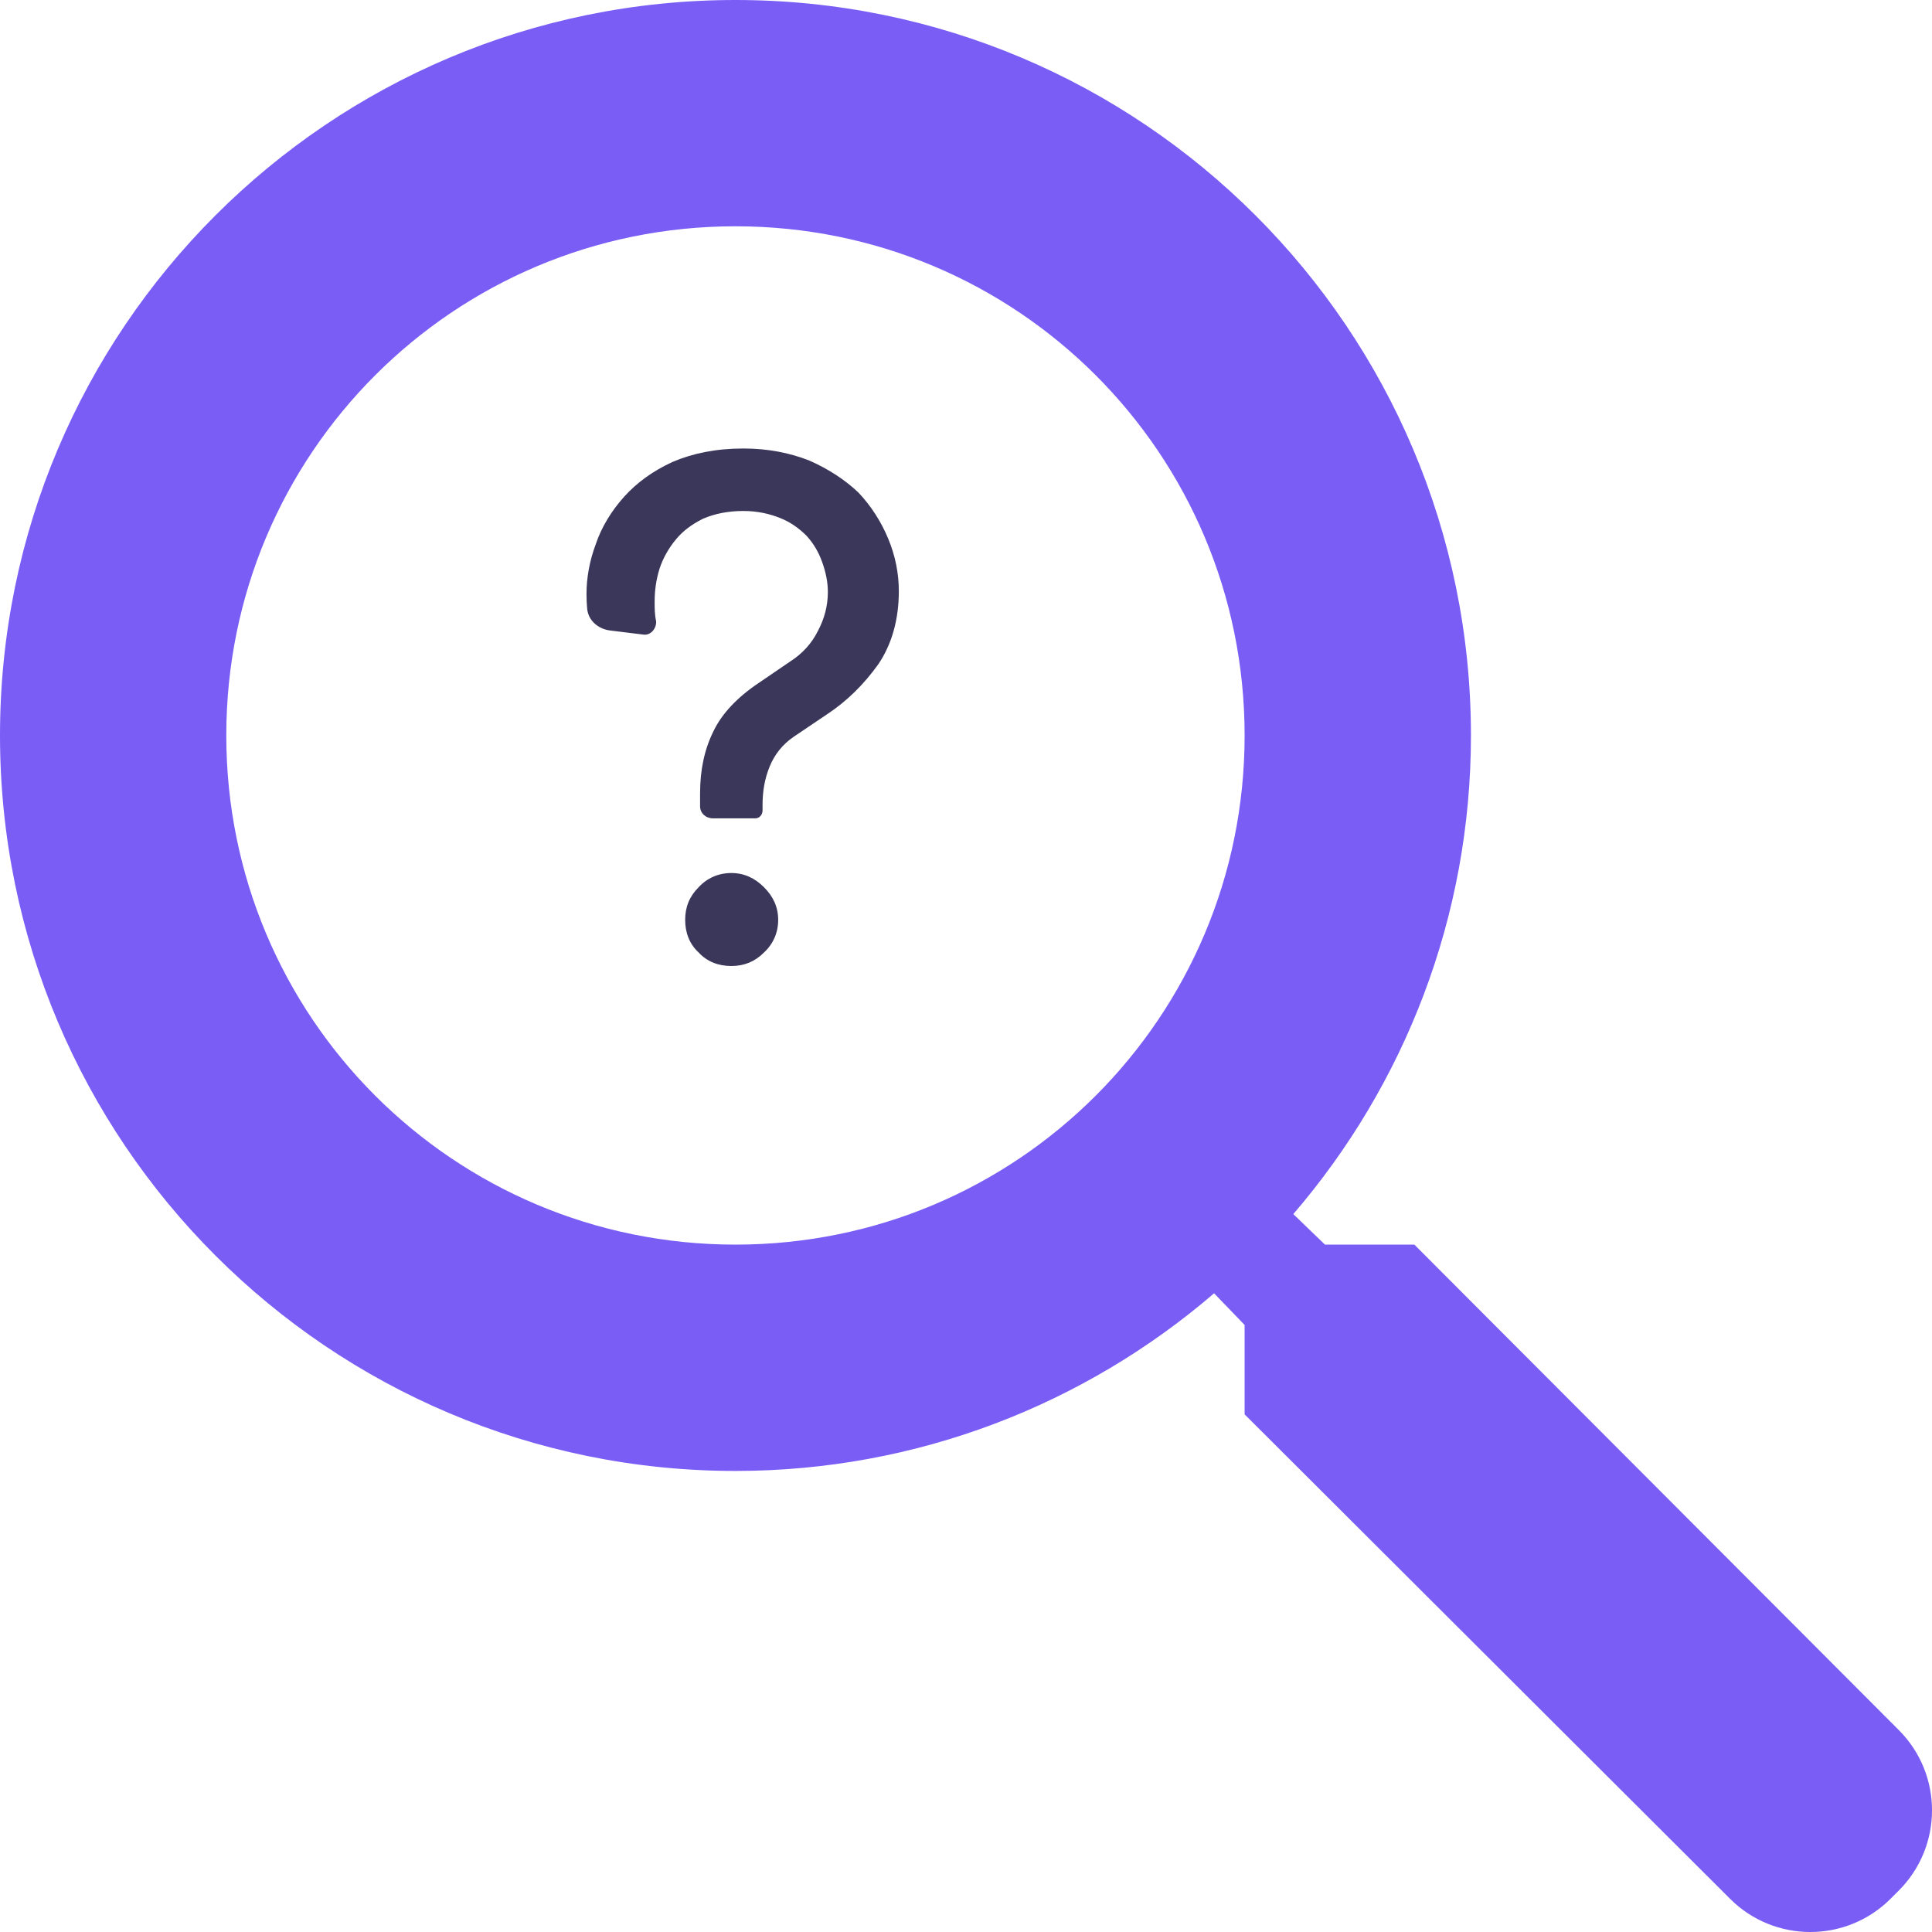
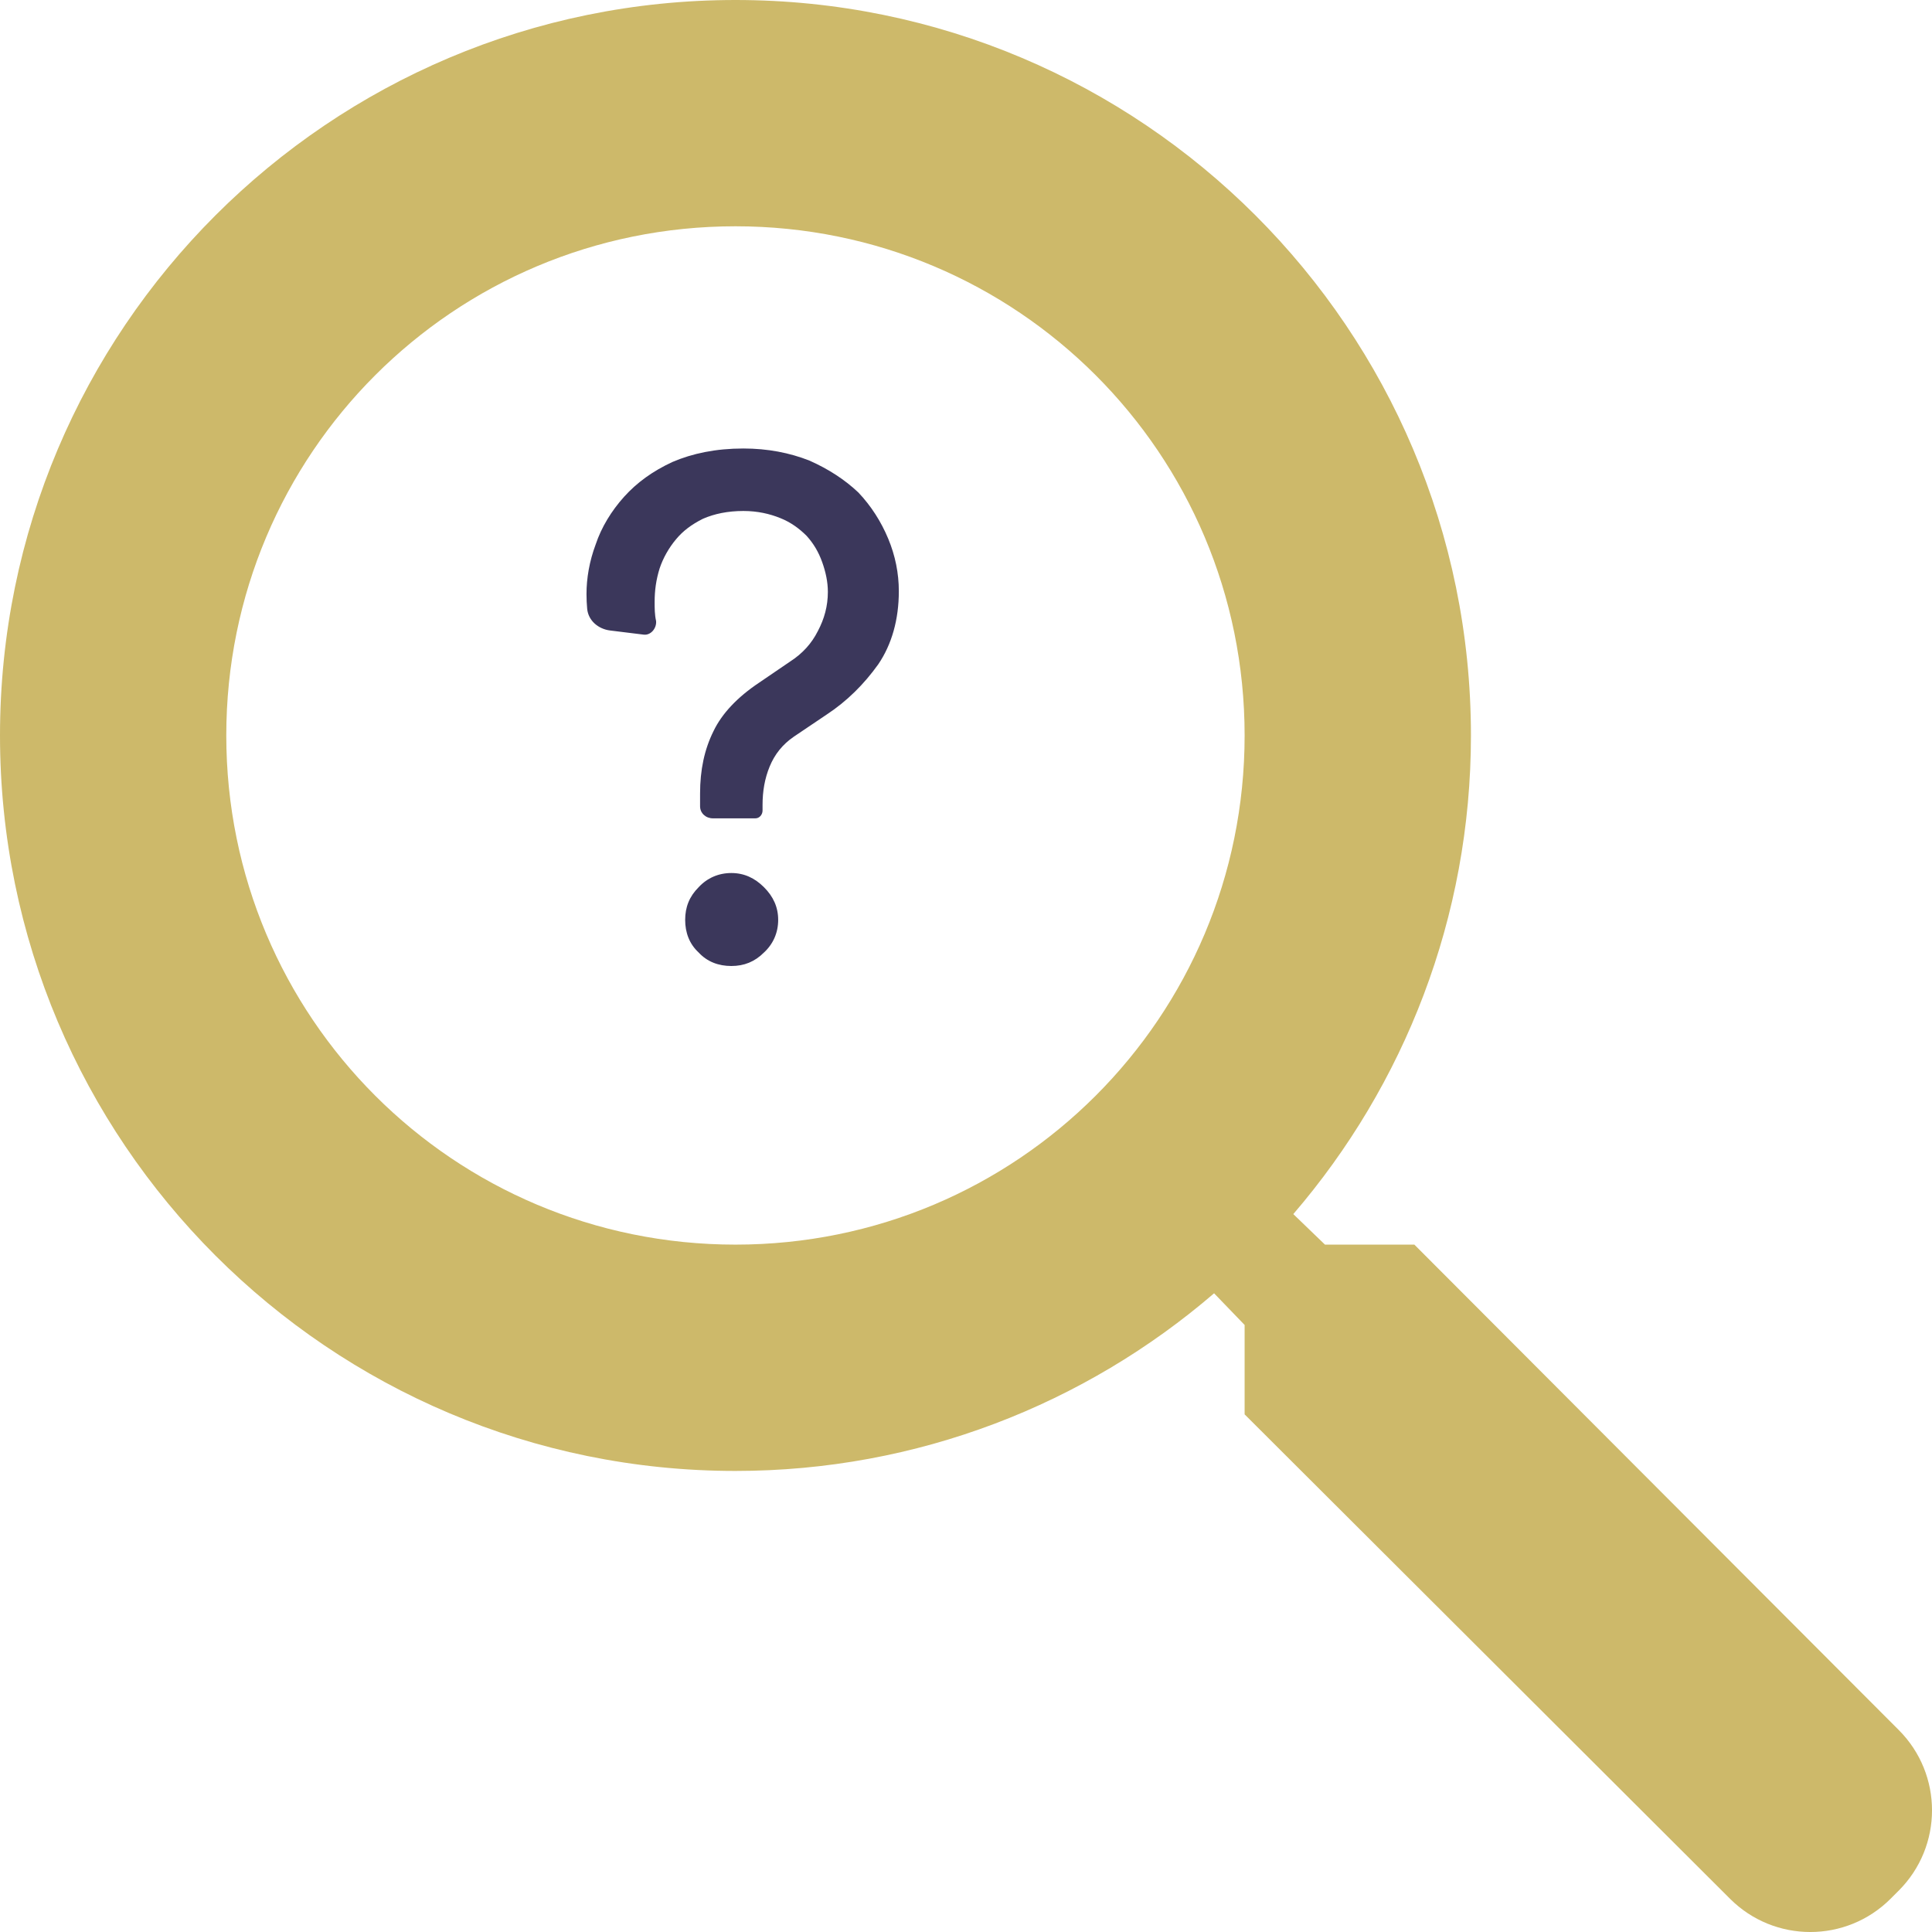
<svg xmlns="http://www.w3.org/2000/svg" width="56" height="56" viewBox="0 0 56 56" fill="none">
-   <path fill-rule="evenodd" clip-rule="evenodd" d="M38.405 36.076L37.487 35.191C40.701 31.452 42.636 26.598 42.636 21.318C42.636 9.544 33.092 0 21.318 0C9.544 0 0 9.544 0 21.318C0 33.092 9.544 42.636 21.318 42.636C26.598 42.636 31.452 40.701 35.191 37.487L36.076 38.405V40.996L50.147 55.038C51.433 56.322 53.515 56.321 54.8 55.036L55.036 54.8C56.321 53.515 56.322 51.433 55.038 50.147L40.996 36.076H38.405ZM6.559 21.318C6.559 13.151 13.151 6.559 21.318 6.559C29.484 6.559 36.076 13.151 36.076 21.318C36.076 29.484 29.484 36.076 21.318 36.076C13.151 36.076 6.559 29.484 6.559 21.318Z" fill="#795DF5" />
+   <path fill-rule="evenodd" clip-rule="evenodd" d="M38.405 36.076L37.487 35.191C40.701 31.452 42.636 26.598 42.636 21.318C42.636 9.544 33.092 0 21.318 0C9.544 0 0 9.544 0 21.318C0 33.092 9.544 42.636 21.318 42.636C26.598 42.636 31.452 40.701 35.191 37.487L36.076 38.405V40.996L50.147 55.038C51.433 56.322 53.515 56.321 54.8 55.036L55.036 54.8C56.321 53.515 56.322 51.433 55.038 50.147L40.996 36.076H38.405ZM6.559 21.318C6.559 13.151 13.151 6.559 21.318 6.559C29.484 6.559 36.076 13.151 36.076 21.318C36.076 29.484 29.484 36.076 21.318 36.076C13.151 36.076 6.559 29.484 6.559 21.318Z" fill="#CDB96A" />
  <path d="M20.292 23.37C20.292 23.573 20.461 23.72 20.664 23.72H21.896C22.014 23.72 22.103 23.612 22.103 23.494V23.329C22.103 22.938 22.165 22.568 22.309 22.218C22.453 21.868 22.679 21.58 23.008 21.354L23.955 20.716C24.551 20.325 25.045 19.831 25.457 19.255C25.848 18.679 26.053 17.959 26.053 17.136C26.053 16.621 25.951 16.107 25.745 15.613C25.539 15.119 25.251 14.667 24.881 14.276C24.49 13.905 24.017 13.597 23.461 13.35C22.885 13.123 22.247 13 21.547 13C20.745 13 20.066 13.144 19.49 13.391C18.914 13.658 18.461 13.988 18.09 14.399C17.72 14.811 17.432 15.284 17.267 15.778C17.082 16.272 17 16.765 17 17.218C17 17.369 17.007 17.513 17.02 17.651C17.055 17.992 17.344 18.233 17.684 18.275L18.657 18.395C18.865 18.421 19.037 18.208 19.017 18C18.975 17.815 18.975 17.63 18.975 17.444C18.975 17.115 19.017 16.807 19.119 16.477C19.222 16.169 19.387 15.881 19.593 15.634C19.798 15.387 20.045 15.202 20.375 15.037C20.704 14.893 21.095 14.811 21.547 14.811C21.959 14.811 22.309 14.893 22.617 15.017C22.926 15.14 23.173 15.325 23.379 15.531C23.584 15.757 23.728 16.004 23.831 16.292C23.934 16.58 23.996 16.868 23.996 17.156C23.996 17.568 23.893 17.938 23.708 18.288C23.523 18.658 23.255 18.947 22.905 19.173L22 19.79C21.383 20.202 20.93 20.675 20.683 21.189C20.416 21.724 20.292 22.321 20.292 23V23.37ZM19.86 26.663C19.86 27.033 19.983 27.362 20.251 27.609C20.498 27.877 20.827 28 21.198 28C21.568 28 21.877 27.877 22.144 27.609C22.412 27.362 22.556 27.033 22.556 26.663C22.556 26.292 22.412 25.983 22.144 25.716C21.877 25.449 21.568 25.305 21.198 25.305C20.827 25.305 20.498 25.449 20.251 25.716C19.983 25.983 19.86 26.292 19.86 26.663Z" fill="#3B375B" />
</svg>
